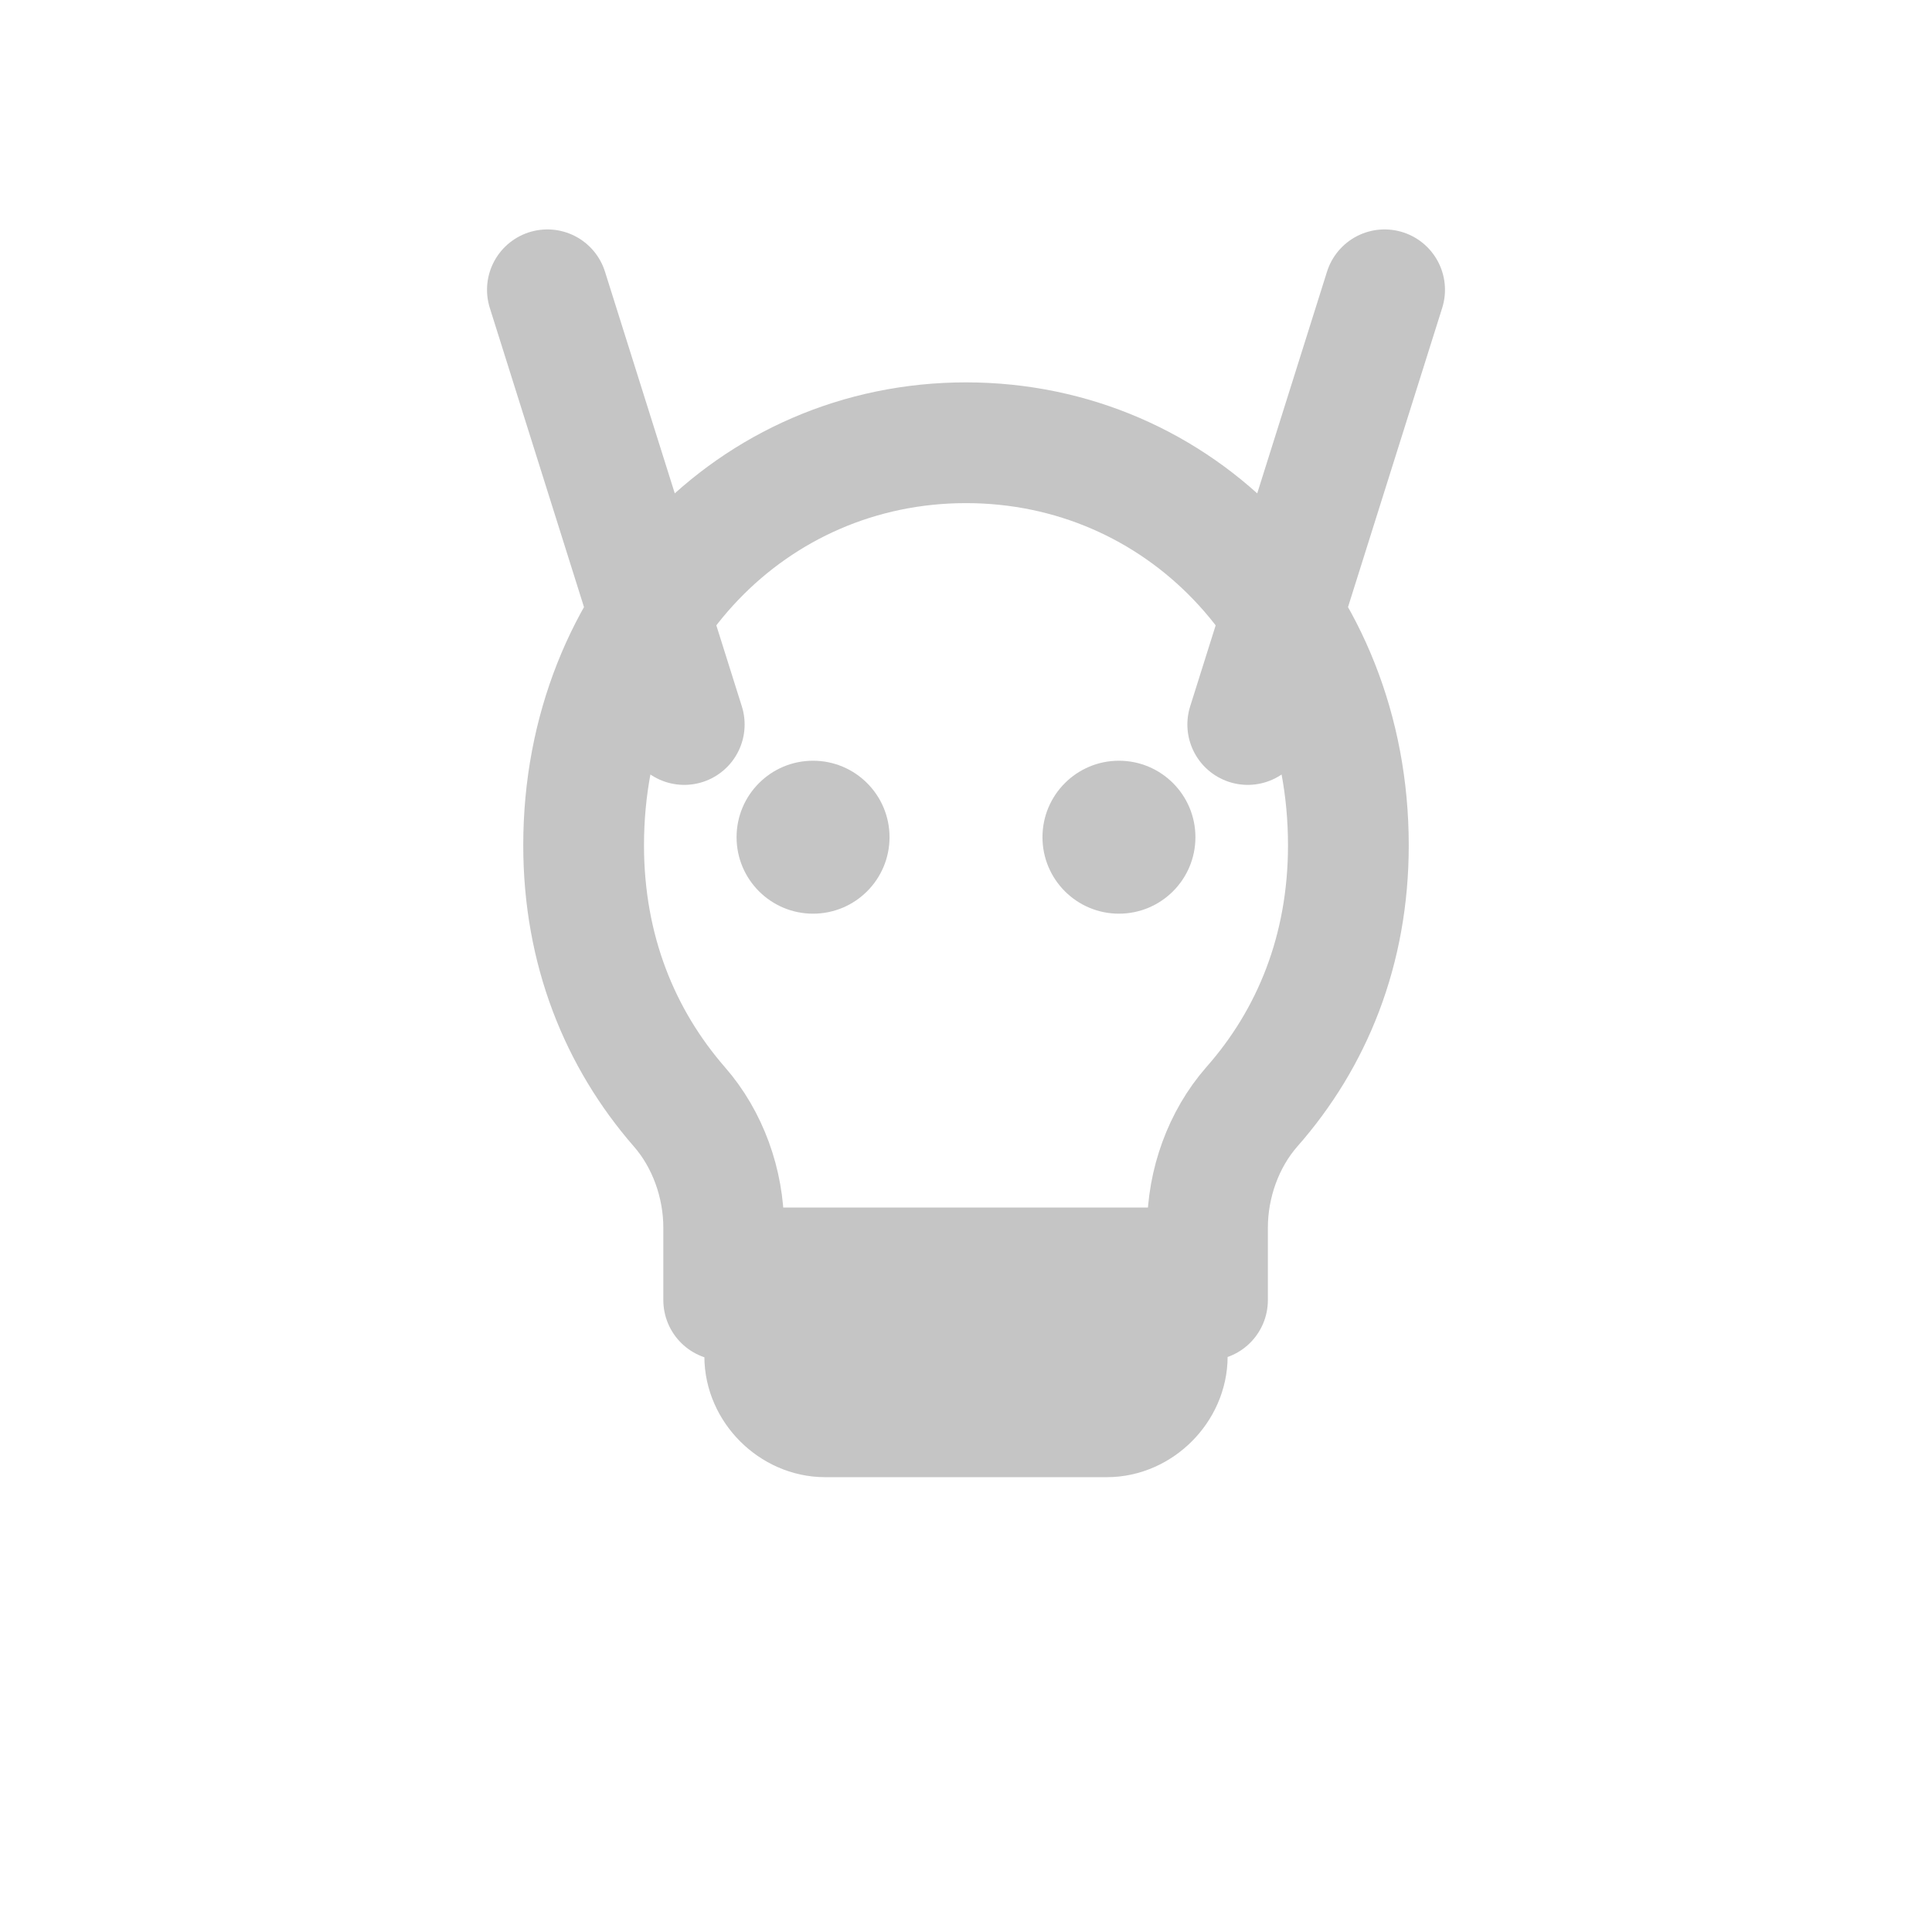
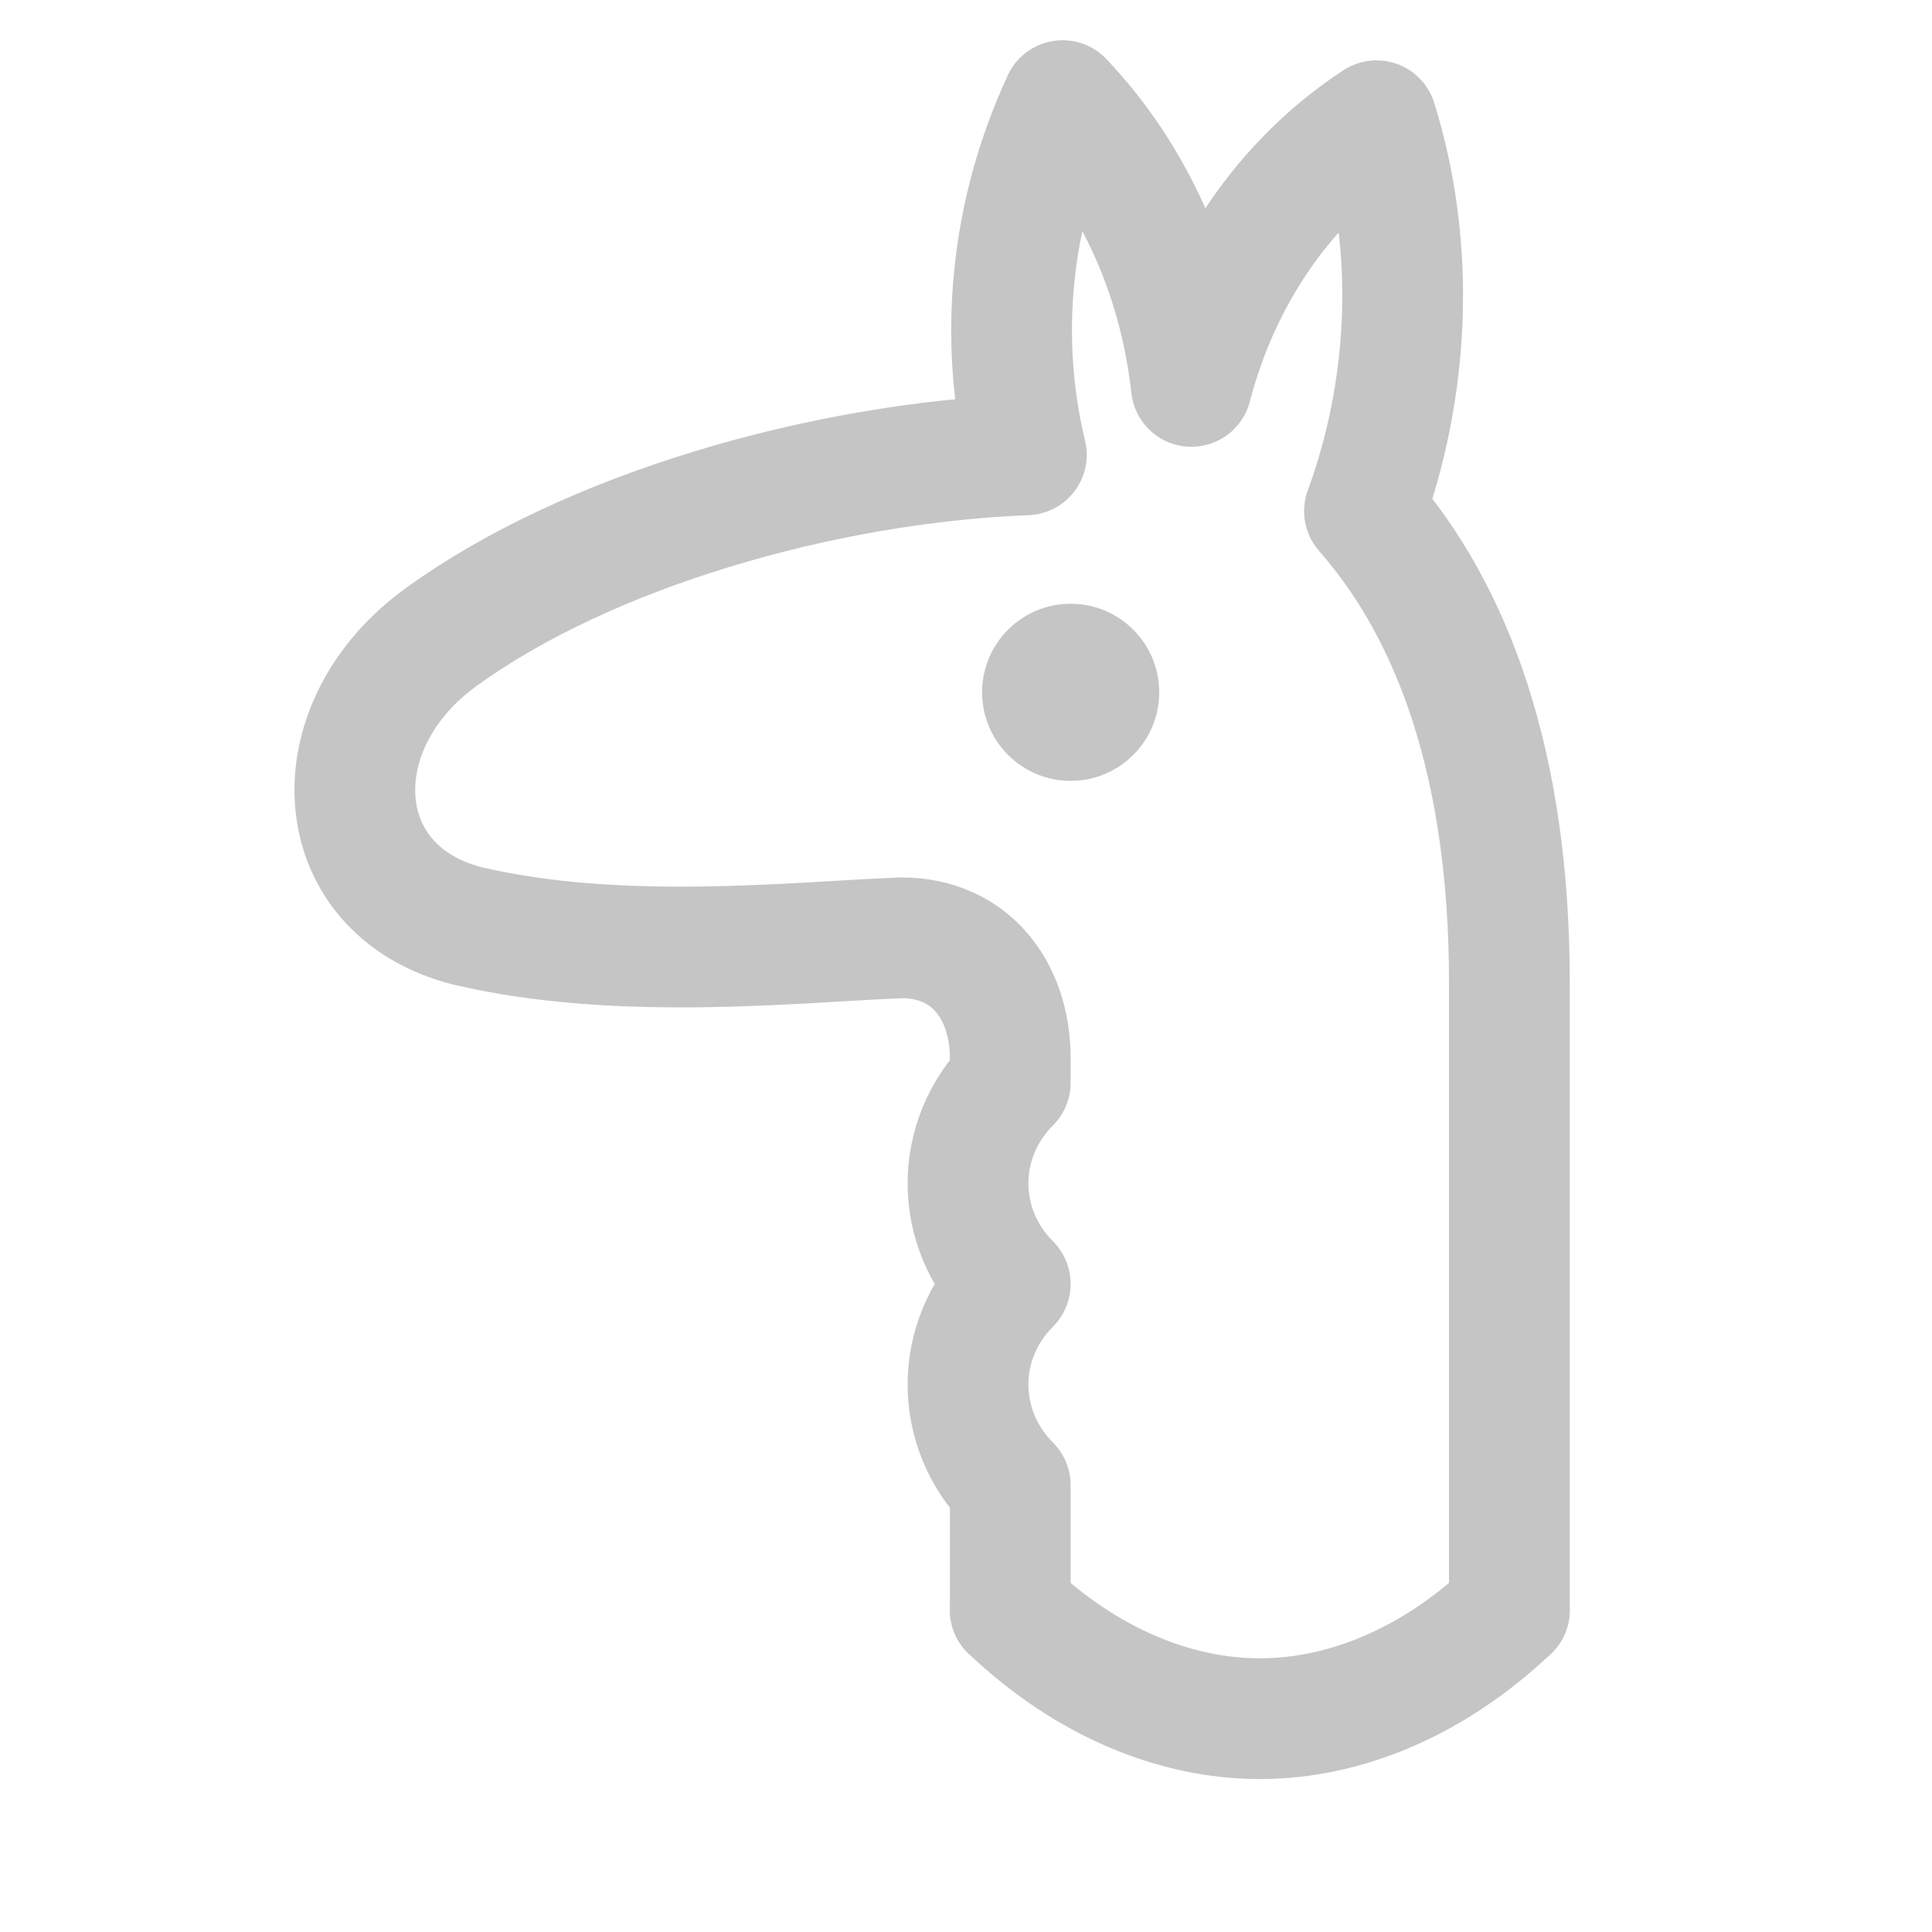
<svg xmlns="http://www.w3.org/2000/svg" width="24" height="24" viewBox="0 0 24 24" fill="none">
-   <path stroke="#C5C5C5" stroke-width="1.5" stroke-linecap="round" stroke-linejoin="round" fill="none" d="       M8.5 9       L6.8 3.6       M15.5 9       L17.2 3.6       M7.25 10.5       c0-2.85 2.1-5 4.75-5       s4.75 2.15 4.75 5       c0 1.3-.45 2.4-1.2 3.25       c-.35.4-.55.95-.55 1.5       v.9       H8.99       v-.9       c0-.55-.2-1.1-.55-1.5       C7.7 12.9 7.25 11.8 7.25 10.5       Z       M9.5 15.75       h5       v1.1       c0 .4-.35.75-.75.75       h-3.5       c-.4 0-.75-.35-.75-.75       v-1.1       Z     " />
-   <circle cx="10.1" cy="10.4" r="0.95" fill="#C5C5C5" />
-   <circle cx="13.9" cy="10.4" r="0.95" fill="#C5C5C5" />
+   <path stroke="#C5C5C5" stroke-width="1.5" stroke-linecap="round" stroke-linejoin="round" fill="none" d="M18.75 20V12.2c0-2.7-.7-4.6-1.8-5.85.55-1.5.65-3.25.15-4.85-1.15.75-1.95 1.95-2.3 3.3-.15-1.35-.7-2.6-1.6-3.55-.65 1.4-.8 2.95-.45 4.4C10.2 5.75 7.3 6.6 5.5 7.9c-1.55 1.1-1.45 3.15.3 3.6 1.9.45 4.1.2 5.4.15.85 0 1.35.65 1.35 1.5v.3c-.7.7-.7 1.8 0 2.5-.7.7-.7 1.8 0 2.5V20" />
+   <path stroke="#C5C5C5" stroke-width="1.5" stroke-linecap="round" stroke-linejoin="round" fill="none" d="M12.55 20c.95.9 2.05 1.35 3.1 1.35s2.15-.45 3.1-1.35" />
+   <circle cx="13.3" cy="8.6" r="1.1" fill="#C5C5C5" />
</svg>
